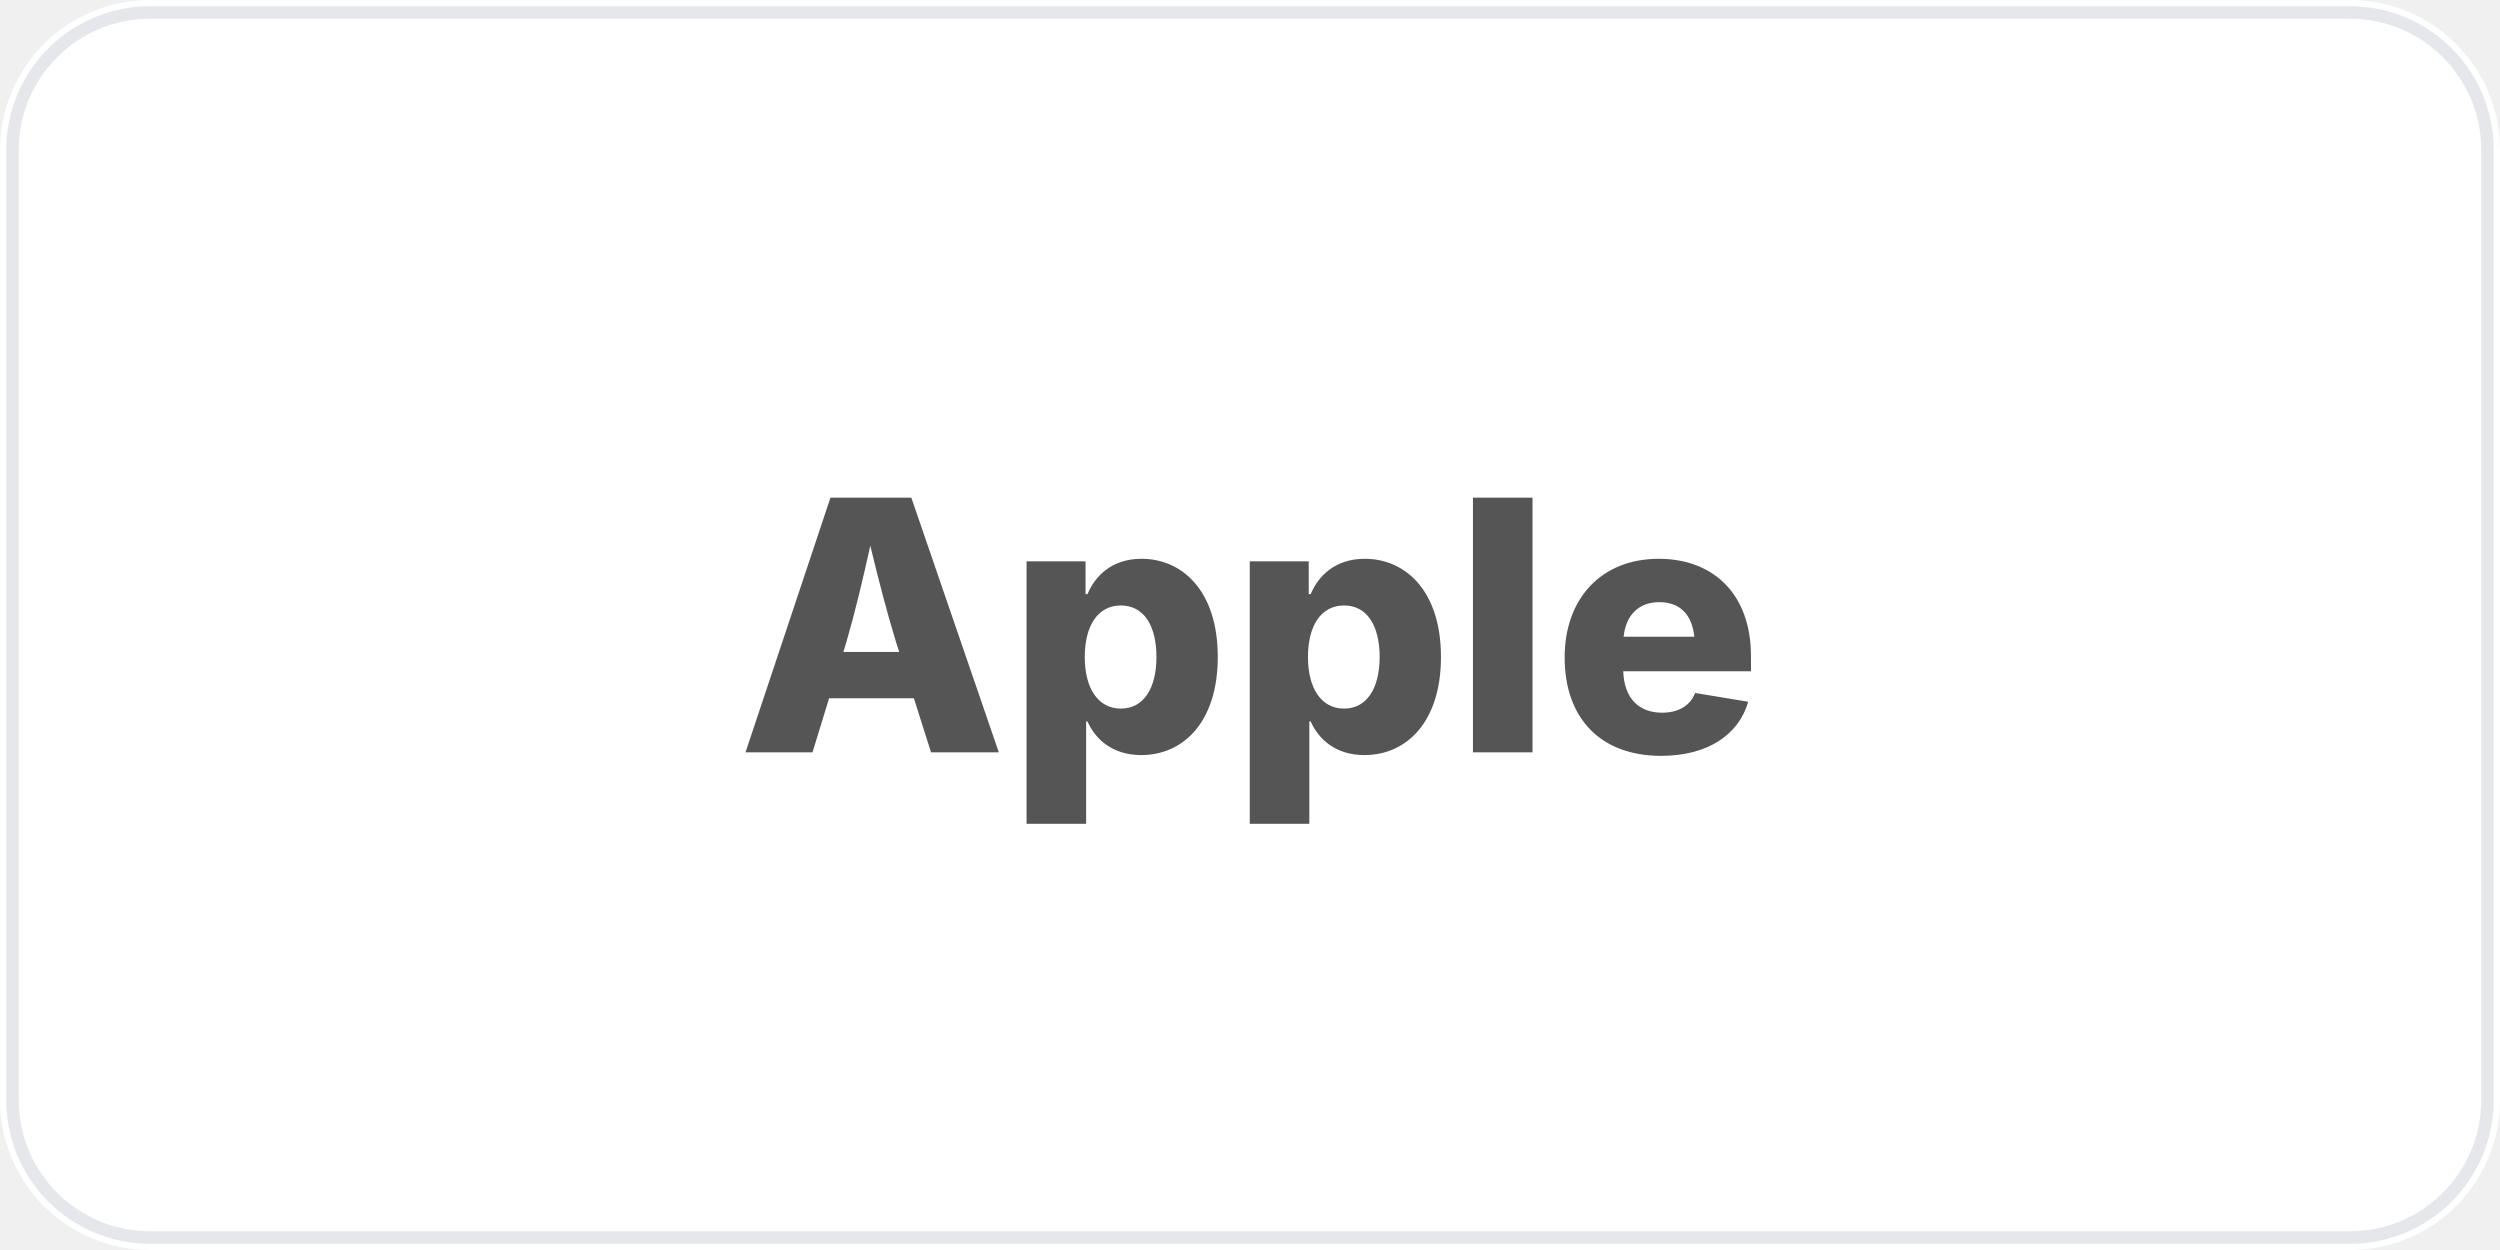
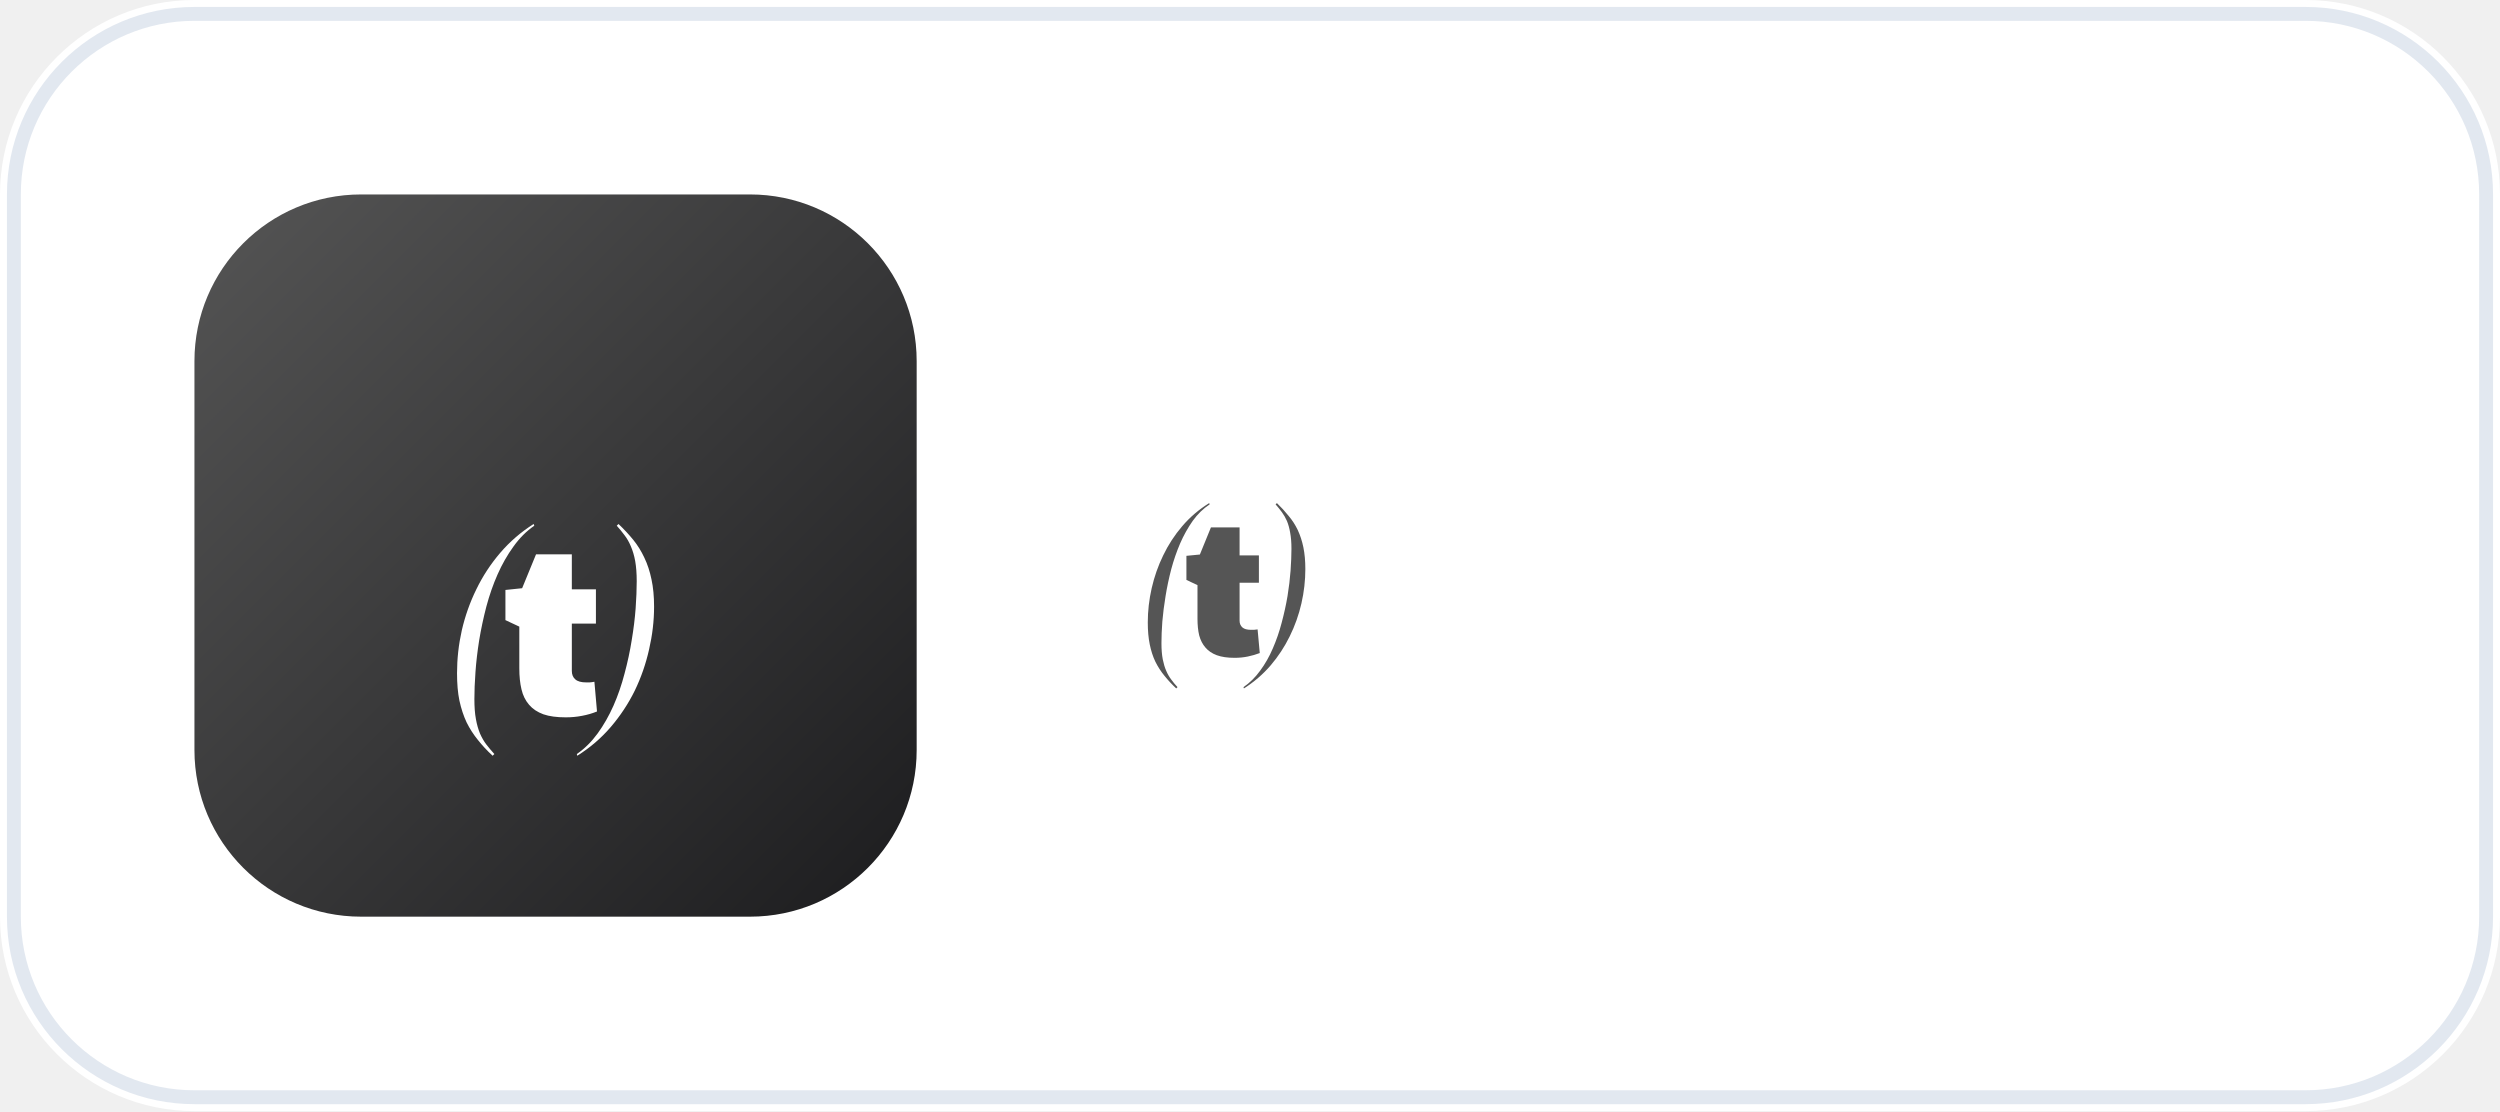
- <svg xmlns="http://www.w3.org/2000/svg" viewBox="0 0 200 100" width="200" height="100">
-   <rect width="200" height="100" fill="white" rx="12" />
-   <rect x="1" y="1" width="198" height="98" rx="11" fill="none" stroke="#E5E7EB" stroke-width="1" />
-   <text x="100" y="50" font-family="system-ui, -apple-system, sans-serif" font-size="28" font-weight="800" fill="#555555" text-anchor="middle" dominant-baseline="central">Apple</text>
+ <svg xmlns="http://www.w3.org/2000/svg" viewBox="0 0 180 80" width="180" height="80">
+   <rect width="180" height="80" fill="white" rx="14" />
+   <rect x="1" y="1" width="178" height="78" rx="13" fill="none" stroke="#e2e8f0" stroke-width="1" />
+   <rect x="14" y="14" width="52" height="52" rx="12" fill="url(#g)" />
+   <defs>
+     <linearGradient id="g" x1="0%" y1="0%" x2="100%" y2="100%">
+       <stop offset="0%" style="stop-color:#555555" />
+       <stop offset="100%" style="stop-color:#1C1C1E" />
+     </linearGradient>
+   </defs>
+   <text x="40" y="45" font-family="system-ui, -apple-system, sans-serif" font-size="20" font-weight="800" fill="white" text-anchor="middle" dominant-baseline="central"></text>
+   <text x="82" y="42" font-family="system-ui, -apple-system, sans-serif" font-size="16" font-weight="700" fill="#555555" dominant-baseline="central"></text>
</svg>
